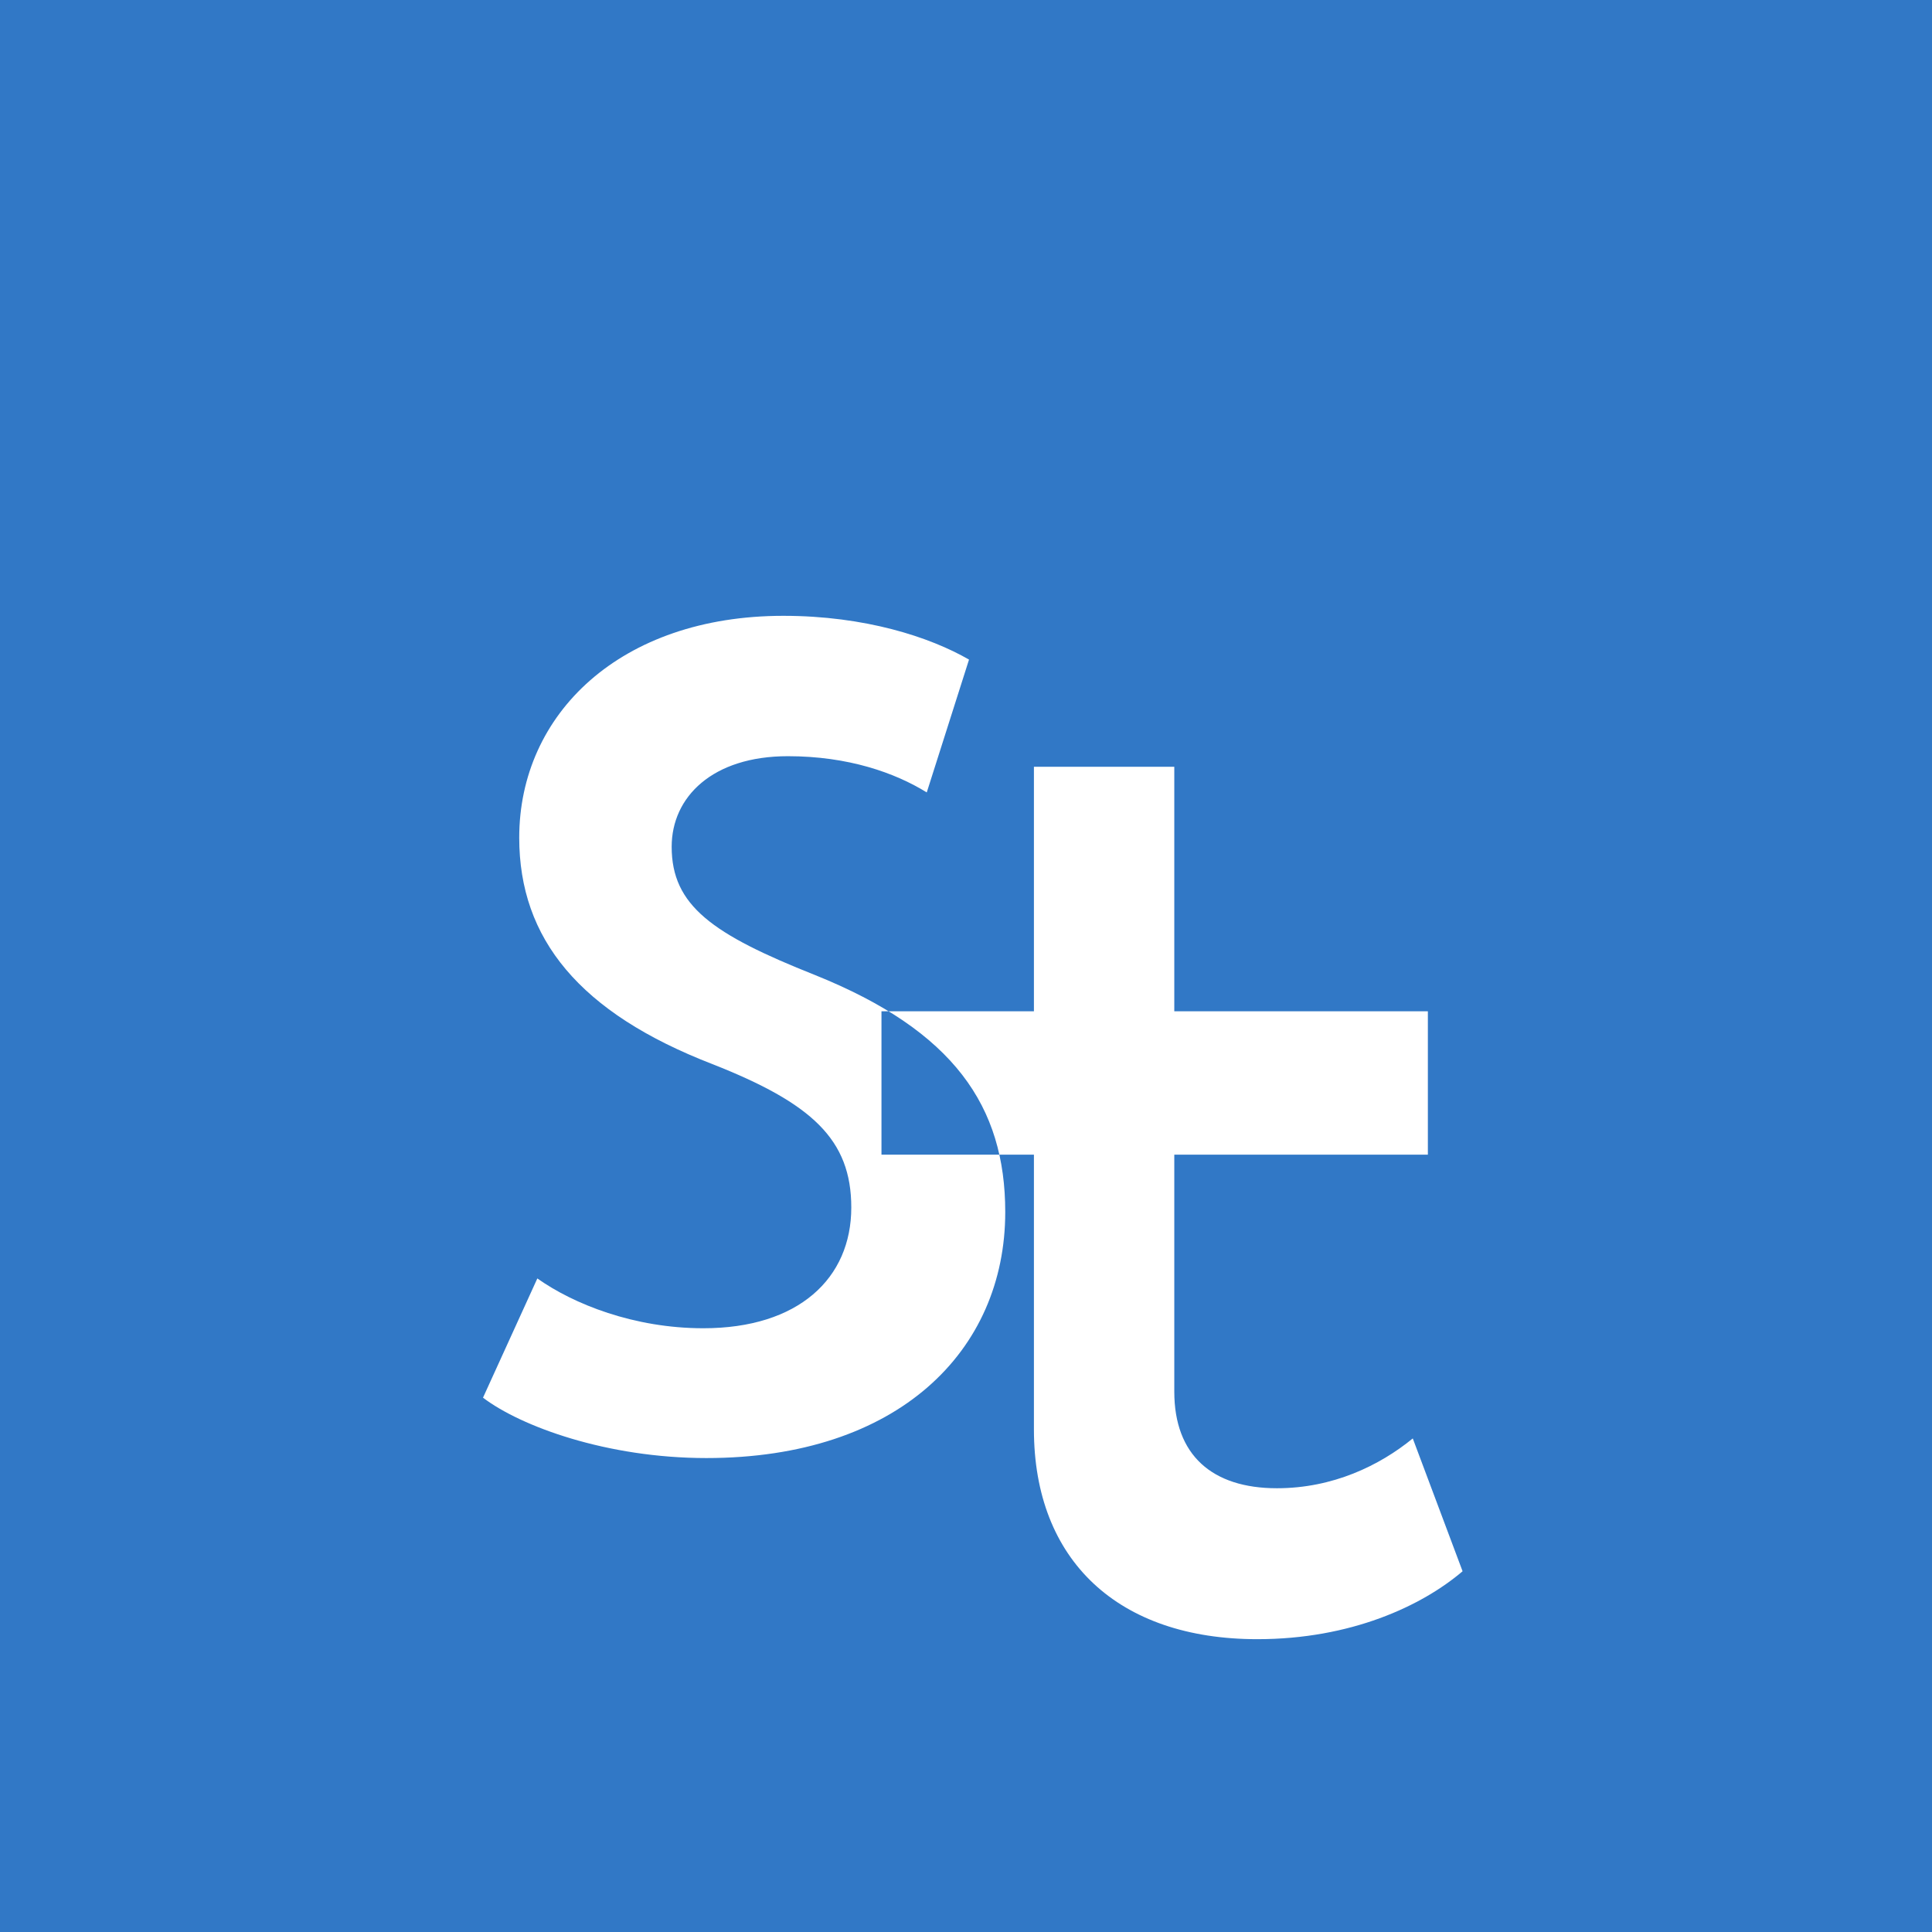
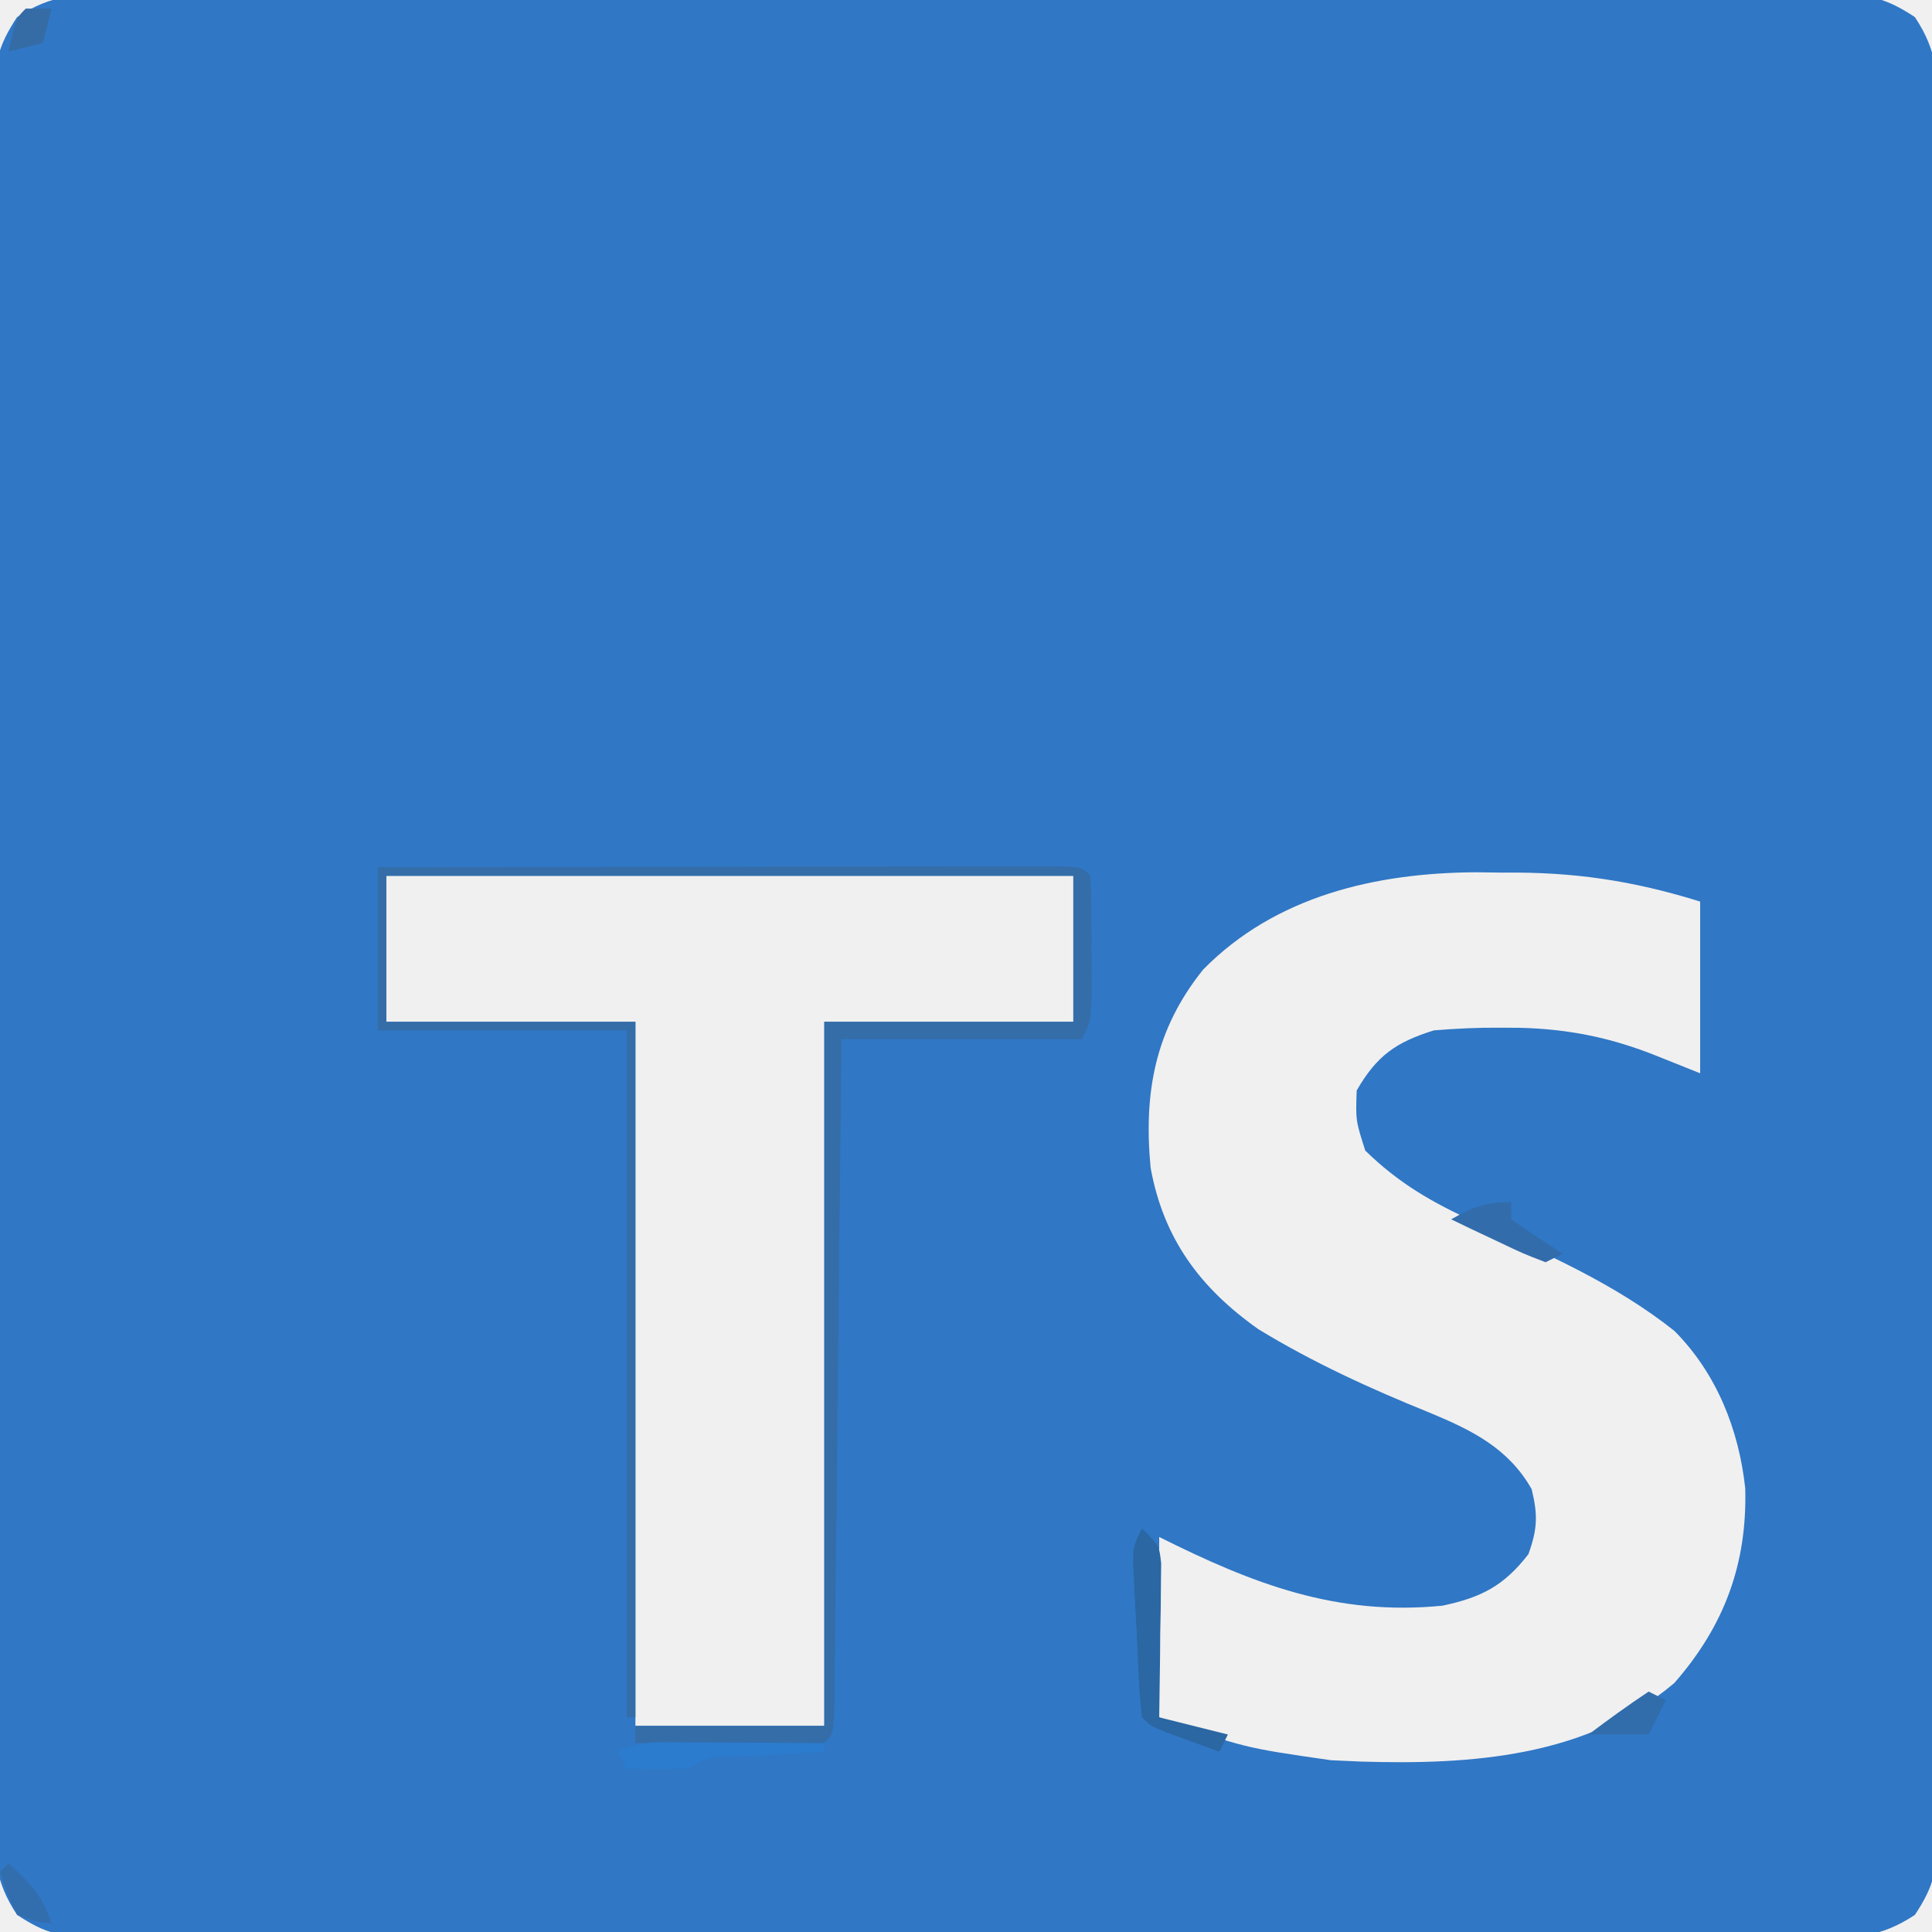
- <svg xmlns="http://www.w3.org/2000/svg" viewBox="0 0 128 128">
-   <path fill="#3178C6" d="M0 0h128v128H0z" />
-   <path fill="#FFF" d="M68.5 76.5v18.2c0 8.7 5.6 13.9 14.8 13.9 6.2 0 10.9-2.2 13.6-4.5l-3.3-8.8c-2.2 1.8-5.3 3.3-9 3.3-4.3 0-6.8-2.2-6.8-6.4V76.5h16.8v-9.5H77.8V50.8h-9.3v16.2H58.4v9.5h10.1zm-32.9 8.2c2.4 1.7 6.4 3.3 11 3.3 6.3 0 9.8-3.3 9.8-8 0-4.5-2.6-6.9-9.2-9.5-8.8-3.4-12.8-8.3-12.8-15 0-8.2 6.7-14.7 17.5-14.7 5.4 0 9.7 1.4 12.3 2.9l-2.8 8.8c-2.1-1.3-5.2-2.4-9.2-2.4-5 0-7.7 2.7-7.7 6 0 3.9 2.7 5.8 9.5 8.5 9.2 3.7 12.6 8.7 12.6 15.7 0 9.2-7.1 16.3-19.8 16.3-6.6 0-12.3-2.1-14.8-4l3.6-7.9z" />
+ <svg xmlns="http://www.w3.org/2000/svg" version="1.1" width="225" height="225">
+   <path d="M0 0 C0.88 -0.01 1.76 -0.02 2.66 -0.02 C5.61 -0.04 8.55 -0.03 11.49 -0.01 C13.61 -0.02 15.72 -0.03 17.83 -0.04 C23.56 -0.06 29.29 -0.05 35.03 -0.04 C41.02 -0.02 47.02 -0.04 53.02 -0.04 C63.09 -0.05 73.16 -0.04 83.23 -0.02 C94.88 0.01 106.53 0 118.17 -0.03 C128.17 -0.05 138.17 -0.05 148.16 -0.04 C154.13 -0.03 160.11 -0.03 166.08 -0.05 C171.69 -0.06 177.31 -0.05 182.92 -0.02 C184.98 -0.02 187.04 -0.02 189.11 -0.03 C191.92 -0.04 194.73 -0.02 197.54 0 C198.36 -0.01 199.18 -0.02 200.02 -0.03 C204.01 0.03 205.87 0.37 209.28 2.63 C211.96 6.67 211.97 9.61 211.91 14.36 C211.91 15.24 211.92 16.12 211.93 17.03 C211.95 19.97 211.93 22.92 211.92 25.86 C211.92 27.97 211.93 30.08 211.94 32.19 C211.97 37.93 211.96 43.66 211.94 49.39 C211.93 55.39 211.94 61.39 211.95 67.38 C211.96 77.45 211.95 87.52 211.92 97.6 C211.89 109.24 211.9 120.89 211.93 132.54 C211.95 142.53 211.96 152.53 211.94 162.53 C211.94 168.5 211.94 174.47 211.95 180.44 C211.97 186.06 211.96 191.67 211.93 197.28 C211.92 199.35 211.92 201.41 211.93 203.47 C211.95 206.28 211.93 209.09 211.91 211.91 C211.92 212.72 211.93 213.54 211.94 214.39 C211.87 218.37 211.53 220.24 209.28 223.64 C205.23 226.32 202.3 226.33 197.54 226.27 C196.66 226.28 195.78 226.29 194.88 226.29 C191.93 226.31 188.99 226.3 186.05 226.28 C183.93 226.29 181.82 226.3 179.71 226.31 C173.98 226.33 168.25 226.32 162.51 226.31 C156.52 226.29 150.52 226.31 144.52 226.31 C134.45 226.32 124.38 226.31 114.31 226.29 C102.66 226.26 91.01 226.27 79.37 226.3 C69.37 226.32 59.38 226.32 49.38 226.31 C43.41 226.3 37.44 226.3 31.46 226.32 C25.85 226.33 20.23 226.32 14.62 226.29 C12.56 226.29 10.5 226.29 8.43 226.3 C5.62 226.31 2.81 226.29 0 226.27 C-0.82 226.28 -1.64 226.29 -2.48 226.3 C-6.47 226.23 -8.33 225.9 -11.74 223.64 C-14.42 219.6 -14.43 216.66 -14.36 211.91 C-14.37 211.03 -14.38 210.15 -14.39 209.24 C-14.41 206.3 -14.39 203.35 -14.38 200.41 C-14.38 198.3 -14.39 196.19 -14.4 194.08 C-14.43 188.34 -14.42 182.61 -14.4 176.88 C-14.39 170.88 -14.4 164.88 -14.41 158.89 C-14.42 148.82 -14.41 138.75 -14.38 128.67 C-14.35 117.03 -14.36 105.38 -14.39 93.73 C-14.41 83.74 -14.42 73.74 -14.4 63.74 C-14.4 57.77 -14.39 51.8 -14.41 45.83 C-14.43 40.21 -14.42 34.6 -14.39 28.99 C-14.38 26.92 -14.38 24.86 -14.39 22.8 C-14.41 19.99 -14.39 17.18 -14.36 14.36 C-14.38 13.55 -14.39 12.73 -14.4 11.88 C-14.33 7.9 -13.99 6.03 -11.74 2.63 C-7.69 -0.05 -4.76 -0.06 0 0 Z M31.27 102.63 C31.27 108.24 31.27 113.85 31.27 119.63 C40.84 119.63 50.41 119.63 60.27 119.63 C60.27 146.69 60.27 173.75 60.27 201.63 C67.53 201.63 74.79 201.63 82.27 201.63 C82.27 174.57 82.27 147.51 82.27 119.63 C91.84 119.63 101.41 119.63 111.27 119.63 C111.27 114.02 111.27 108.41 111.27 102.63 C84.87 102.63 58.47 102.63 31.27 102.63 Z M126.38 113.56 C120.79 120.54 119.44 127.86 120.27 136.63 C121.77 144.89 126.03 150.64 132.83 155.44 C139.19 159.32 145.86 162.36 152.75 165.15 C157.7 167.2 161.95 169.3 164.65 174.07 C165.38 177.1 165.32 178.7 164.27 181.63 C161.42 185.32 158.79 186.67 154.27 187.63 C141.92 188.86 132.21 185.1 121.27 179.63 C121.27 186.56 121.27 193.49 121.27 200.63 C131.05 204.16 131.05 204.16 141.27 205.63 C143.03 205.71 143.03 205.71 144.82 205.79 C157.63 206.17 171.08 205.27 181.27 196.63 C187.07 190 189.76 182.78 189.52 173.96 C188.78 167.1 186.17 160.56 181.27 155.63 C174.3 150.09 166.09 146.51 158 142.92 C153.08 140.69 149.15 138.43 145.27 134.63 C144.15 131.13 144.15 131.13 144.27 127.63 C146.63 123.55 148.85 122.01 153.27 120.63 C155.88 120.42 158.35 120.3 160.96 120.32 C161.66 120.33 162.37 120.33 163.1 120.33 C168.86 120.45 173.91 121.47 179.27 123.63 C181.75 124.62 181.75 124.62 184.27 125.63 C184.27 119.03 184.27 112.43 184.27 105.63 C176.38 103.18 169.51 102.16 161.27 102.26 C159.77 102.24 159.77 102.24 158.23 102.22 C146.55 102.27 134.82 104.96 126.38 113.56 Z " fill="#3077C5" transform="translate(13.72986,-0.6349182)" />
+   <path d="M0 0 C10.67 -0.02 21.35 -0.04 32.02 -0.05 C36.98 -0.06 41.93 -0.06 46.89 -0.08 C51.67 -0.09 56.45 -0.09 61.23 -0.09 C63.05 -0.1 64.88 -0.1 66.71 -0.11 C69.26 -0.11 71.81 -0.11 74.36 -0.11 C75.12 -0.12 75.89 -0.12 76.67 -0.12 C81.89 -0.11 81.89 -0.11 83 1 C83.1 3.82 83.14 6.62 83.12 9.44 C83.13 10.23 83.13 11.02 83.14 11.83 C83.13 17.75 83.13 17.75 82 20 C72.76 20 63.52 20 54 20 C53.96 23.67 53.96 23.67 53.92 27.42 C53.84 35.49 53.75 43.56 53.66 51.63 C53.61 56.53 53.55 61.42 53.5 66.32 C53.46 71.04 53.4 75.76 53.35 80.48 C53.33 82.28 53.31 84.09 53.29 85.89 C53.27 88.41 53.24 90.93 53.21 93.45 C53.2 94.2 53.19 94.96 53.19 95.74 C53.11 100.89 53.11 100.89 52 102 C50.37 102.09 48.73 102.11 47.09 102.1 C46.1 102.09 45.11 102.09 44.09 102.09 C43.05 102.08 42.01 102.07 40.94 102.06 C39.89 102.06 38.85 102.05 37.77 102.05 C35.18 102.04 32.59 102.02 30 102 C30 101.34 30 100.68 30 100 C37.26 100 44.52 100 52 100 C52 72.94 52 45.88 52 18 C61.57 18 71.14 18 81 18 C81 12.39 81 6.78 81 1 C54.6 1 28.2 1 1 1 C1 6.61 1 12.22 1 18 C10.57 18 20.14 18 30 18 C30 44.73 30 71.46 30 99 C29.67 99 29.34 99 29 99 C29 72.6 29 46.2 29 19 C19.43 19 9.86 19 0 19 C0 12.73 0 6.46 0 0 Z " fill="#346DA8" transform="translate(44,101)" />
+   <path d="M0 0 C2 2 2 2 2.23 4.06 C2.22 4.89 2.21 5.72 2.2 6.57 C2.19 7.47 2.18 8.36 2.18 9.29 C2.16 10.22 2.14 11.16 2.12 12.12 C2.12 13.07 2.11 14.01 2.1 14.99 C2.07 17.33 2.04 19.66 2 22 C4.64 22.66 7.28 23.32 10 24 C9.67 24.66 9.34 25.32 9 26 C7.69 25.52 6.37 25.04 5.06 24.56 C4.33 24.3 3.6 24.03 2.85 23.75 C1 23 1 23 0 22 C-0.38 18.7 -0.47 15.38 -0.62 12.06 C-0.68 11.13 -0.73 10.2 -0.78 9.24 C-0.83 8.34 -0.87 7.45 -0.91 6.54 C-0.95 5.71 -1 4.89 -1.04 4.05 C-1 2 -1 2 0 0 Z " fill="#2A67A3" transform="translate(133,178)" />
+   <path d="M0 0 C0.99 0 1.97 0.01 2.99 0.01 C4.02 0.02 5.05 0.03 6.12 0.04 C7.68 0.04 7.68 0.04 9.27 0.05 C11.84 0.06 14.42 0.08 16.99 0.1 C16.99 0.43 16.99 0.76 16.99 1.1 C15.92 1.16 14.85 1.22 13.75 1.28 C12.35 1.37 10.95 1.45 9.55 1.54 C8.49 1.59 8.49 1.59 7.41 1.65 C3.91 1.57 3.91 1.57 0.99 3.1 C-1.34 3.14 -3.67 3.14 -6.01 3.1 C-6.34 2.44 -6.67 1.78 -7.01 1.1 C-4.5 -0.15 -2.8 -0.02 0 0 Z " fill="#2B7BCE" transform="translate(79.00781,202.9023)" />
+   <path d="M0 0 C0 0.66 0 1.32 0 2 C1.96 3.39 3.96 4.73 6 6 C5.01 6.5 5.01 6.5 4 7 C1.4 6 1.4 6 -1.62 4.56 C-2.63 4.09 -3.63 3.62 -4.66 3.13 C-5.43 2.76 -6.21 2.38 -7 2 C-4.35 0.54 -3.11 0 0 0 Z " fill="#326CAB" transform="translate(176,140)" />
+   <path d="M0 0 C0.66 0.33 1.32 0.66 2 1 C1.34 2.32 0.68 3.64 0 5 C-2.31 5 -4.62 5 -7 5 C-4.7 3.26 -2.4 1.6 0 0 Z " fill="#316DAB" transform="translate(192,197)" />
+   <path d="M0 0 C2.53 2.36 3.89 3.66 5 7 C3.12 6.81 3.12 6.81 1 6 C-0.25 3.44 -0.25 3.44 -1 1 C-0.67 0.67 -0.34 0.34 0 0 Z " fill="#326EAE" transform="translate(1,217)" />
+   <path d="M0 0 C0.99 0 1.98 0 3 0 C2.67 1.32 2.34 2.64 2 4 C0.68 4.33 -0.64 4.66 -2 5 C-1.12 1.12 -1.12 1.12 0 0 Z " fill="#366CA5" transform="translate(3,1)" />
</svg>
